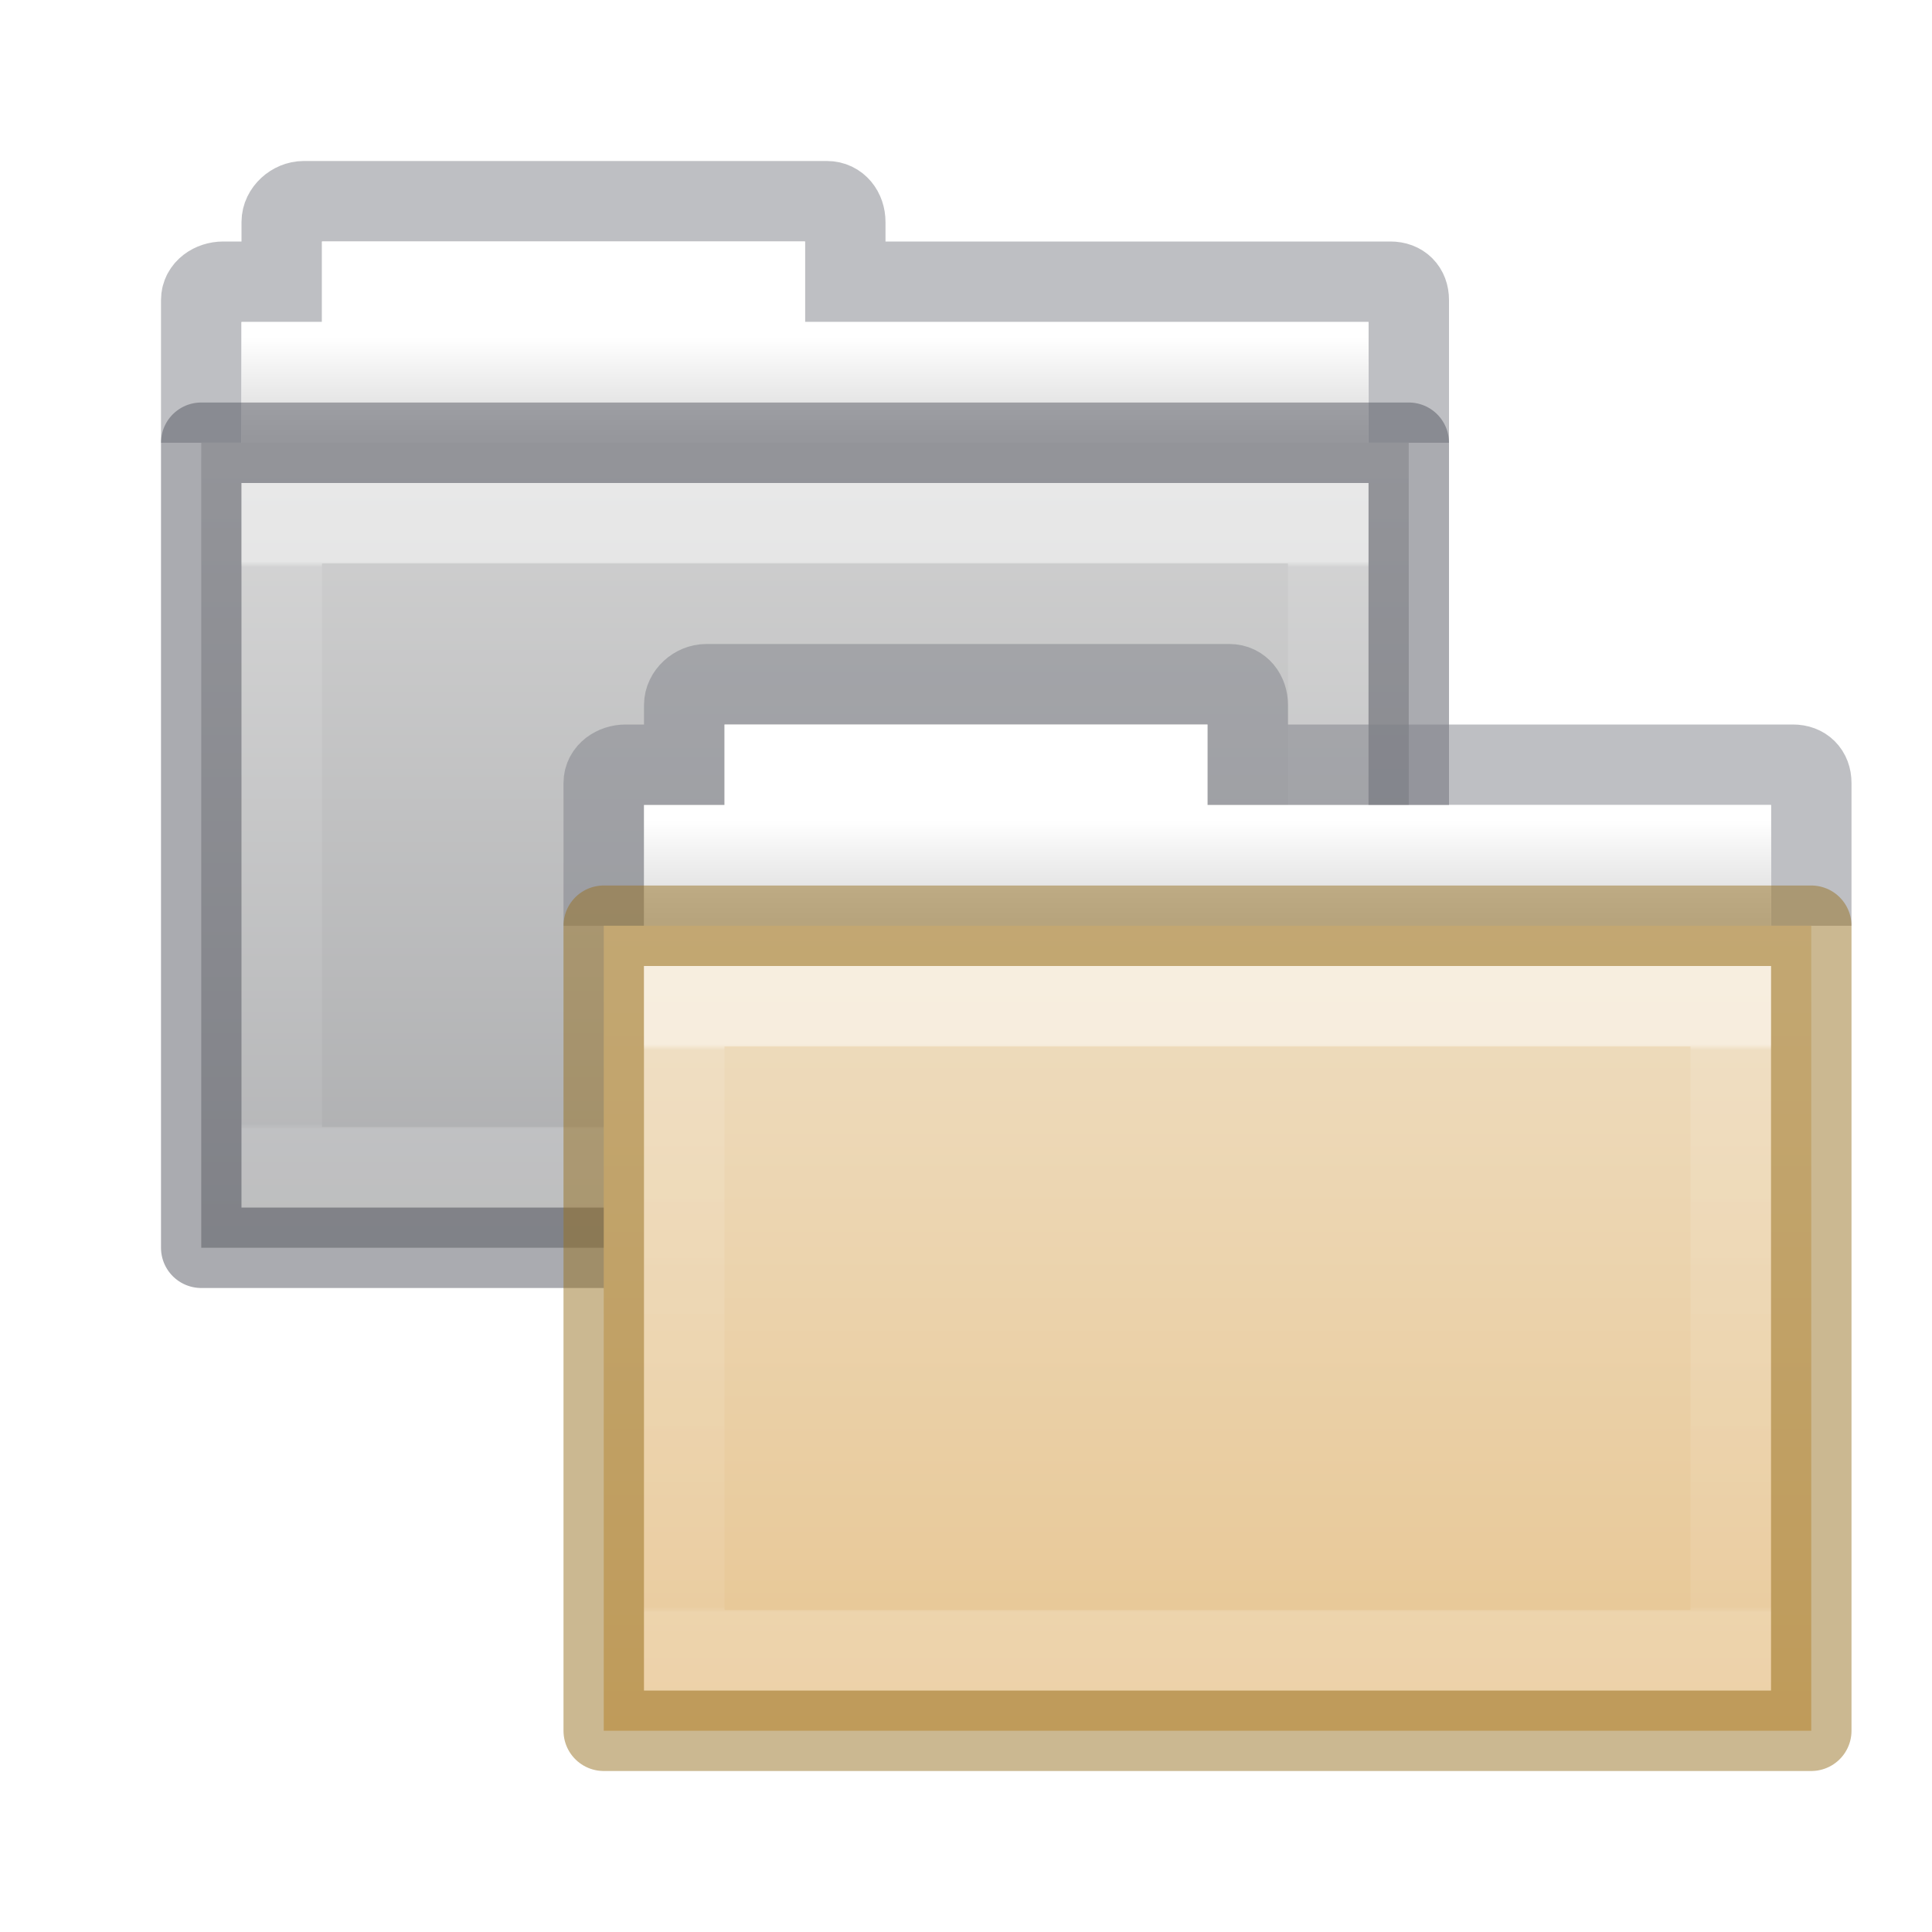
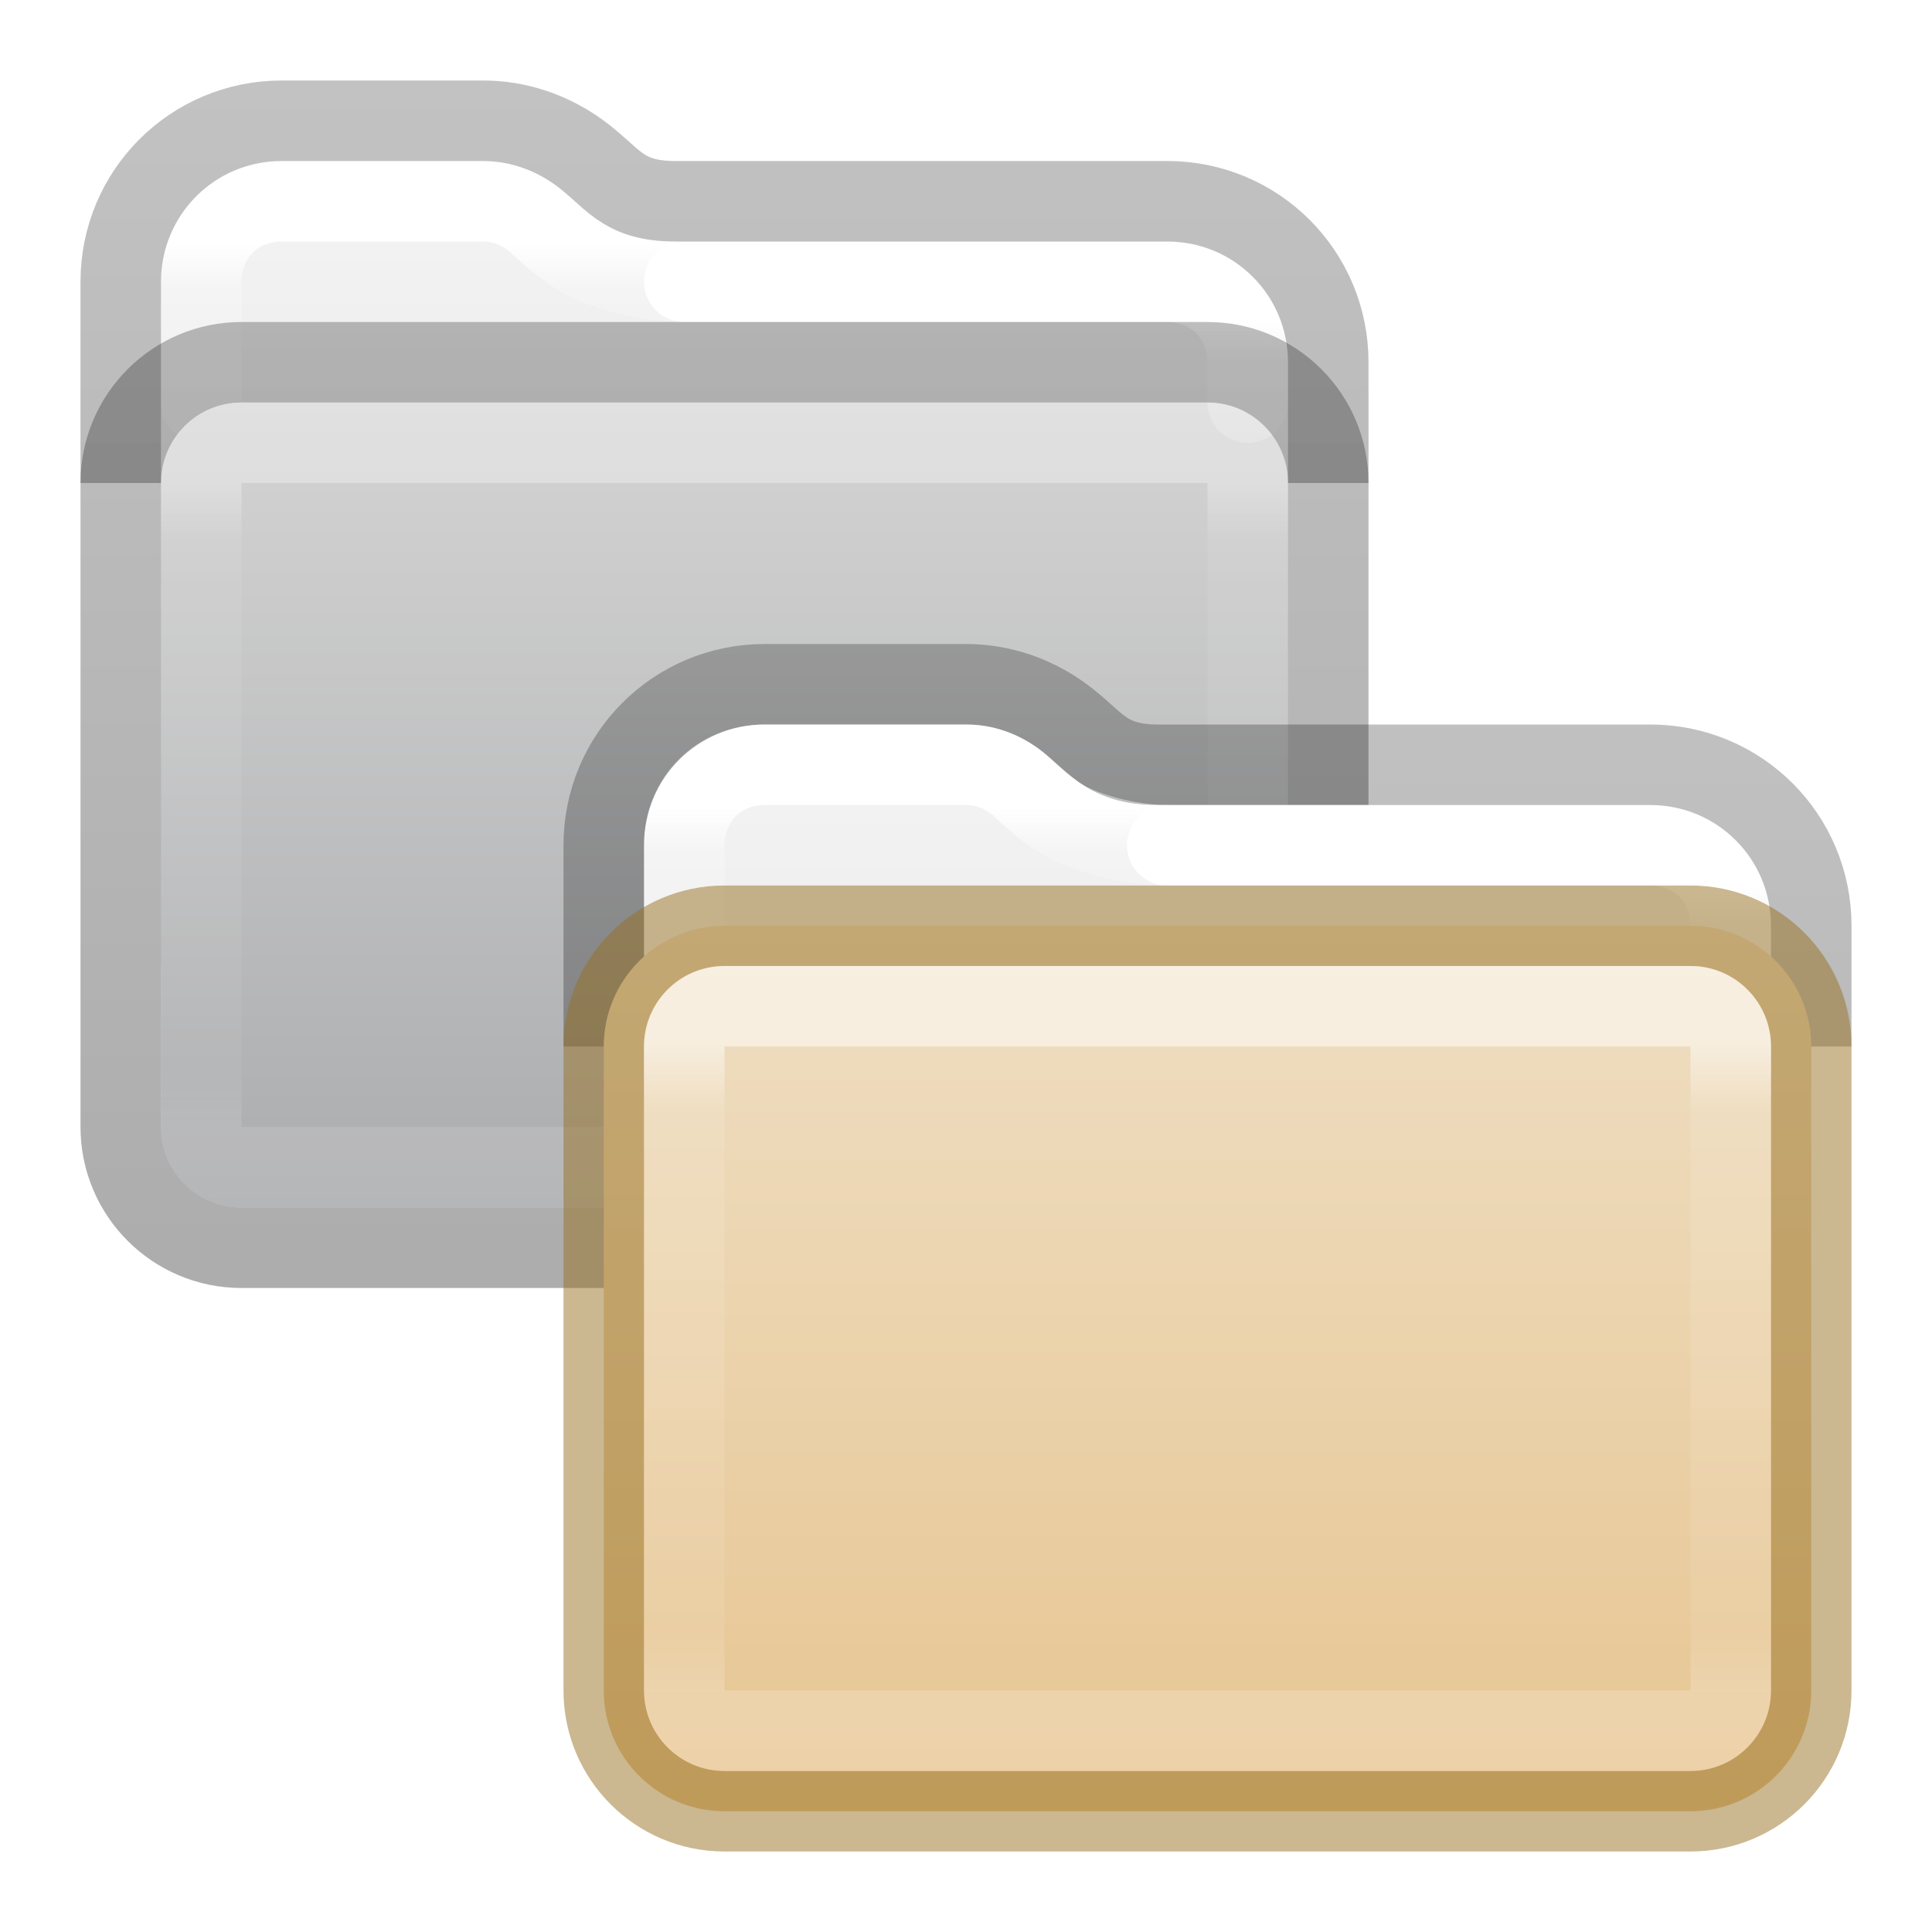
<svg xmlns="http://www.w3.org/2000/svg" xmlns:xlink="http://www.w3.org/1999/xlink" id="svg2" height="24" width="24" version="1.0">
  <defs id="defs4">
-     <linearGradient id="linearGradient1145">
-       <stop offset="0" style="stop-color:#d4d4d4;stop-opacity:1" id="stop1141" />
-       <stop offset="1" style="stop-color:#abacae;stop-opacity:1" id="stop1143" />
+     <linearGradient id="linearGradient2632">
+       <stop style="stop-color:#d4d4d4;stop-opacity:1" offset="0" id="stop2628" />
+       <stop style="stop-color:#abacae;stop-opacity:1" offset="1" id="stop2630" />
    </linearGradient>
-     <linearGradient id="linearGradient4346">
-       <stop offset="0" style="stop-color:#ffffff;stop-opacity:1" id="stop4348" />
-       <stop offset="1" style="stop-color:#d8d8d8;stop-opacity:1" id="stop4350" />
-     </linearGradient>
-     <linearGradient id="linearGradient3454-2-5-0-3-8">
-       <stop offset="0" style="stop-color:#ffffff;stop-opacity:1" id="stop3456-4-9-38-1-9" />
-       <stop offset="0.01" style="stop-color:#ffffff;stop-opacity:0.235" id="stop3458-39-80-3-5-6" />
-       <stop offset="0.99" style="stop-color:#ffffff;stop-opacity:0.157" id="stop3460-7-0-2-4-4" />
-       <stop offset="1" style="stop-color:#ffffff;stop-opacity:0.392" id="stop3462-0-9-8-7-8" />
-     </linearGradient>
-     <linearGradient x1="62.989" y1="11.645" x2="62.989" y2="15.385" id="linearGradient8858-0" xlink:href="#linearGradient4346" gradientUnits="userSpaceOnUse" gradientTransform="matrix(0.3333333,0,0,0.3297102,-10.44063,6.352157)" />
-     <linearGradient x1="-162.679" y1="58.567" x2="-162.679" y2="80.031" id="linearGradient5954" xlink:href="#linearGradient4632-0-6-4-4-4" gradientUnits="userSpaceOnUse" gradientTransform="matrix(0.5041322,0,0,0.4933339,93.64025,-25.86402)" />
    <linearGradient id="linearGradient4632-0-6-4-4-4">
      <stop id="stop4634-4-4-7-4" style="stop-color:#efdfc4;stop-opacity:1" offset="0" />
      <stop id="stop4636-3-1-5-9" style="stop-color:#e7c591;stop-opacity:1" offset="1" />
    </linearGradient>
-     <linearGradient x1="11.35" y1="0.667" x2="11.35" y2="8.172" id="linearGradient10270-0-0" xlink:href="#linearGradient3454-2-5-0-3-8" gradientUnits="userSpaceOnUse" gradientTransform="matrix(0.8918903,0,0,0.9404696,10.14398,12.34654)" />
-     <linearGradient y2="80.031" x2="-162.679" y1="58.567" x1="-162.679" gradientTransform="matrix(0.5041322,0,0,0.4933339,100.6402,-17.86402)" gradientUnits="userSpaceOnUse" id="linearGradient961" xlink:href="#linearGradient4632-0-6-4-4-4" />
-     <linearGradient x1="11.35" y1="0.667" x2="11.35" y2="8.172" id="linearGradient10270-0-0-7" xlink:href="#linearGradient3454-2-5-0-3-8" gradientUnits="userSpaceOnUse" gradientTransform="matrix(0.8918903,0,0,0.9404696,5.14398,6.346537)" />
-     <linearGradient y2="80.031" x2="-162.679" y1="58.567" x1="-162.679" gradientTransform="matrix(0.5041322,0,0,0.4933339,95.64025,-23.86402)" gradientUnits="userSpaceOnUse" id="linearGradient961-3" xlink:href="#linearGradient1145" />
-     <linearGradient x1="62.989" y1="11.645" x2="62.989" y2="15.385" id="linearGradient8858-0-9" xlink:href="#linearGradient4346" gradientUnits="userSpaceOnUse" gradientTransform="matrix(0.3333333,0,0,0.3297102,-15.44063,0.3521573)" />
+     <linearGradient x1="24" y1="7.539" x2="24" y2="40.45" id="linearGradient3304-3" xlink:href="#linearGradient1236" gradientUnits="userSpaceOnUse" gradientTransform="matrix(0.3513515,0,0,0.2432433,0.567929,4.162164)" />
+     <linearGradient id="linearGradient1236">
+       <stop id="stop1228" style="stop-color:#ffffff;stop-opacity:1" offset="0" />
+       <stop id="stop1230" style="stop-color:#ffffff;stop-opacity:0.235" offset="0.095" />
+       <stop id="stop1232" style="stop-color:#ffffff;stop-opacity:0.157" offset="0.907" />
+       <stop id="stop1234" style="stop-color:#ffffff;stop-opacity:0.392" offset="1" />
+     </linearGradient>
+     <linearGradient xlink:href="#linearGradient3104-6" id="linearGradient2140" gradientUnits="userSpaceOnUse" gradientTransform="matrix(0.3726957,0,0,0.8947171,-15.01696,-22.66076)" x1="56.408" y1="42.392" x2="56.408" y2="26.596" />
+     <linearGradient id="linearGradient3104-6">
+       <stop offset="0" style="stop-color:#000000;stop-opacity:0.32;" id="stop3106-3" />
+       <stop offset="1" style="stop-color:#000000;stop-opacity:0.24;" id="stop3108-9" />
+     </linearGradient>
+     <linearGradient x1="12.296" y1="7.273" x2="12.296" y2="40.591" id="linearGradient3304" xlink:href="#linearGradient3924-4-8" gradientUnits="userSpaceOnUse" gradientTransform="matrix(0.2975107,0,0,0.2972973,1.860106,0.860921)" />
+     <linearGradient id="linearGradient3924-4-8">
+       <stop id="stop3926-0-4" style="stop-color:#ffffff;stop-opacity:1" offset="0" />
+       <stop id="stop3928-6-8" style="stop-color:#ffffff;stop-opacity:0.235" offset="0.057" />
+       <stop id="stop3930-2-1" style="stop-color:#ffffff;stop-opacity:0.157" offset="0.951" />
+       <stop id="stop3932-9-0" style="stop-color:#ffffff;stop-opacity:0.392" offset="1" />
+     </linearGradient>
+     <linearGradient x1="33.011" y1="10.567" x2="33.011" y2="40.908" id="linearGradient3304-5" xlink:href="#linearGradient3924-4-8" gradientUnits="userSpaceOnUse" gradientTransform="matrix(0.2975107,0,0,0.2972973,1.860106,0.860921)" />
+     <linearGradient xlink:href="#linearGradient3600-9-51" id="linearGradient2184" gradientUnits="userSpaceOnUse" gradientTransform="matrix(0.3578939,0,0,0.2950482,-17.48511,0.575213)" x1="74.839" y1="4.536" x2="74.839" y2="49.779" />
+     <linearGradient id="linearGradient3600-9-51">
+       <stop offset="0" style="stop-color:#f4f4f4;stop-opacity:1" id="stop3602-0-0" />
+       <stop offset="1" style="stop-color:#dbdbdb;stop-opacity:1" id="stop3604-9-04" />
+     </linearGradient>
+     <linearGradient xlink:href="#linearGradient1236" id="linearGradient1983" gradientUnits="userSpaceOnUse" gradientTransform="matrix(0.3513515,0,0,0.2432433,6.567929,11.16216)" x1="24" y1="7.539" x2="24" y2="40.45" />
+     <linearGradient xlink:href="#linearGradient4632-0-6-4-4-4" id="linearGradient1985" gradientUnits="userSpaceOnUse" gradientTransform="matrix(0.5816909,0,0,0.5426673,113.816,-20.80042)" x1="-162.679" y1="59.522" x2="-162.679" y2="79.792" />
+     <linearGradient xlink:href="#linearGradient3104-6" id="linearGradient1987" gradientUnits="userSpaceOnUse" gradientTransform="matrix(0.3726957,0,0,0.8947171,-9.01696,-15.66076)" x1="56.408" y1="42.392" x2="56.408" y2="26.596" />
+     <linearGradient xlink:href="#linearGradient3924-4-8" id="linearGradient1989" gradientUnits="userSpaceOnUse" gradientTransform="matrix(0.2975107,0,0,0.2972973,7.860169,7.860915)" x1="12.296" y1="7.273" x2="12.296" y2="40.591" />
+     <linearGradient xlink:href="#linearGradient3924-4-8" id="linearGradient1991" gradientUnits="userSpaceOnUse" gradientTransform="matrix(0.2975107,0,0,0.2972973,7.860106,7.860921)" x1="33.011" y1="10.567" x2="33.011" y2="40.908" />
+     <linearGradient xlink:href="#linearGradient3600-9-51" id="linearGradient1993" gradientUnits="userSpaceOnUse" gradientTransform="matrix(0.3578939,0,0,0.2950482,-11.48511,7.575213)" x1="74.839" y1="4.536" x2="74.839" y2="49.779" />
+     <linearGradient xlink:href="#linearGradient2632" id="linearGradient2634" x1="4.758" y1="5.5" x2="4.758" y2="16.5" gradientUnits="userSpaceOnUse" gradientTransform="matrix(0.9333333,0,0,0.9090909,-0.3336691,-3.554e-5)" />
+     <linearGradient xlink:href="#linearGradient3104-6" id="linearGradient3013" gradientUnits="userSpaceOnUse" gradientTransform="matrix(0.3726957,0,0,0.8947171,-15.01696,-22.66076)" x1="56.408" y1="42.392" x2="56.408" y2="26.596" />
  </defs>
-   <path style="color:#000000;display:inline;overflow:visible;visibility:visible;opacity:0.5;vector-effect:none;fill:none;fill-opacity:1;stroke:#7e8087;stroke-width:1;stroke-linecap:square;stroke-linejoin:miter;stroke-miterlimit:4;stroke-dasharray:none;stroke-dashoffset:0;stroke-opacity:1;marker:none;enable-background:accumulate" id="rect4170-8" d="M 17.5,5 V 3.726 C 17.5,3.588 17.412,3.5 17.273,3.5 H 10.5 V 2.758 C 10.5,2.619 10.412,2.5 10.273,2.5 h -6.5 C 3.635,2.5 3.5,2.619 3.5,2.758 V 3.5 H 2.773 C 2.635,3.5 2.5,3.588 2.5,3.727 V 5" />
-   <path style="color:#000000;display:inline;overflow:visible;visibility:visible;fill:url(#linearGradient8858-0-9);fill-opacity:1;fill-rule:nonzero;stroke:none;stroke-width:1;marker:none;enable-background:accumulate" id="rect4170-0-9" d="M 4,3 V 4 H 3 V 8 H 17 V 4 H 10 V 3 Z" />
-   <path style="color:#000000;display:inline;overflow:visible;visibility:visible;opacity:1;vector-effect:none;fill:url(#linearGradient961-3);fill-opacity:1;stroke:#555761;stroke-width:1;stroke-linecap:butt;stroke-linejoin:round;stroke-miterlimit:4;stroke-dasharray:none;stroke-dashoffset:0;stroke-opacity:0.498;marker:none;enable-background:accumulate" id="rect3086-0-7" d="m 2.5,5.5 h 15 v 10 h -15 z" />
-   <path style="color:#000000;display:inline;overflow:visible;visibility:visible;opacity:0.5;fill:none;stroke:url(#linearGradient10270-0-0-7);stroke-width:1;stroke-linecap:round;stroke-linejoin:miter;stroke-miterlimit:4;stroke-dasharray:none;stroke-dashoffset:0;stroke-opacity:1;marker:none;enable-background:accumulate" id="rect3086-9-3" d="m 3.5,6.5 h 13 v 8 h -13 z" />
-   <path style="color:#000000;display:inline;overflow:visible;visibility:visible;opacity:0.5;vector-effect:none;fill:none;fill-opacity:1;stroke:#7e8087;stroke-width:1;stroke-linecap:square;stroke-linejoin:miter;stroke-miterlimit:4;stroke-dasharray:none;stroke-dashoffset:0;stroke-opacity:1;marker:none;enable-background:accumulate" id="rect4170" d="M 22.5,11 V 9.726 C 22.5,9.588 22.412,9.5 22.273,9.5 H 15.5 V 8.758 C 15.5,8.619 15.412,8.5 15.273,8.5 h -6.5 C 8.635,8.5 8.5,8.619 8.5,8.758 V 9.5 H 7.773 C 7.635,9.5 7.5,9.588 7.5,9.727 V 11" />
-   <path style="color:#000000;display:inline;overflow:visible;visibility:visible;fill:url(#linearGradient8858-0);fill-opacity:1;fill-rule:nonzero;stroke:none;stroke-width:1;marker:none;enable-background:accumulate" id="rect4170-0" d="m 9,9 v 1 H 8 v 4 H 22 V 10 H 15 V 9 Z" />
-   <path style="color:#000000;display:inline;overflow:visible;visibility:visible;opacity:1;vector-effect:none;fill:url(#linearGradient961);fill-opacity:1;stroke:#987124;stroke-width:1;stroke-linecap:butt;stroke-linejoin:round;stroke-miterlimit:4;stroke-dasharray:none;stroke-dashoffset:0;stroke-opacity:0.498;marker:none;enable-background:accumulate" id="rect3086-0" d="m 7.5,11.5 h 15 v 10 h -15 z" />
-   <path style="color:#000000;display:inline;overflow:visible;visibility:visible;opacity:0.5;fill:none;stroke:url(#linearGradient10270-0-0);stroke-width:1;stroke-linecap:round;stroke-linejoin:miter;stroke-miterlimit:4;stroke-dasharray:none;stroke-dashoffset:0;stroke-opacity:1;marker:none;enable-background:accumulate" id="rect3086-9" d="m 8.5,12.5 h 13 v 8 h -13 z" />
+   <path id="rect5505-21-1-7-2-9-5" style="color:#000000;font-variation-settings:normal;display:inline;overflow:visible;visibility:visible;vector-effect:none;fill:url(#linearGradient2184);fill-opacity:1;fill-rule:nonzero;stroke:none;stroke-width:1;stroke-linecap:butt;stroke-linejoin:miter;stroke-miterlimit:4;stroke-dasharray:none;stroke-dashoffset:0;stroke-opacity:1;-inkscape-stroke:none;marker:none;enable-background:accumulate;stop-color:#000000" d="M 3.5,2 C 3.448,2 3.397,2.003 3.346,2.008 3.245,2.018 3.147,2.037 3.053,2.066 2.583,2.212 2.212,2.582 2.067,3.053 c -0.029,0.094 -0.048,0.192 -0.059,0.293 -0.005,0.051 -0.008,0.102 -0.008,0.154 v 2.5 6 h 14 v -6 -1.5 c 0,-0.84 -0.66,-1.5 -1.5,-1.5 H 8.387 C 7.969,3 7.627,2.877 7.397,2.713 7.167,2.549 7.052,2.406 6.881,2.285 6.628,2.106 6.328,2 6,2 Z" />
+   <path id="rect5505-21-2-8-2" style="color:#000000;font-variation-settings:normal;display:inline;overflow:visible;visibility:visible;vector-effect:none;fill:none;fill-opacity:1;stroke:url(#linearGradient3304);stroke-width:1;stroke-linecap:round;stroke-linejoin:round;stroke-miterlimit:4;stroke-dasharray:none;stroke-dashoffset:0;stroke-opacity:1;-inkscape-stroke:none;marker:none;enable-background:accumulate;stop-color:#000000" d="M 8.5,3.5 C 8.006,3.5 7.399,3.331 7.102,3.119 6.804,2.907 6.709,2.778 6.59,2.693 6.414,2.569 6.218,2.5 6,2.5 h -2.5 c -0.57,0 -1,0.431 -1,1 V 5" />
+   <rect width="14" height="10" rx="1" ry="1" x="2" y="5" id="rect2626" style="color:#000000;font-variation-settings:normal;display:inline;overflow:visible;visibility:visible;opacity:1;vector-effect:none;fill:url(#linearGradient2634);fill-opacity:1;fill-rule:nonzero;stroke:none;stroke-width:1;stroke-linecap:butt;stroke-linejoin:round;stroke-miterlimit:4;stroke-dasharray:none;stroke-dashoffset:0;stroke-opacity:1;-inkscape-stroke:none;marker:none;enable-background:accumulate;stop-color:#000000;stop-opacity:1" />
+   <path id="rect5505-21-2-8-2-9" style="color:#000000;font-variation-settings:normal;display:inline;overflow:visible;visibility:visible;vector-effect:none;fill:none;fill-opacity:1;stroke:url(#linearGradient3304-5);stroke-width:1;stroke-linecap:round;stroke-linejoin:round;stroke-miterlimit:4;stroke-dasharray:none;stroke-dashoffset:0;stroke-opacity:1;-inkscape-stroke:none;marker:none;enable-background:accumulate;stop-color:#000000" d="M 15.5,5 V 4.5 c 0,-0.569 -0.431,-1 -1,-1 h -6" />
+   <path id="rect5505-21-2-8" style="color:#000000;font-variation-settings:normal;display:inline;overflow:visible;visibility:visible;vector-effect:none;fill:none;fill-opacity:1;stroke:url(#linearGradient3013);stroke-width:1;stroke-linecap:butt;stroke-linejoin:round;stroke-miterlimit:4;stroke-dasharray:none;stroke-dashoffset:0;stroke-opacity:1;-inkscape-stroke:none;marker:none;enable-background:accumulate;stop-color:#000000" d="m 16.5,6 v -1.5 c 0,-1.108 -0.892,-2 -2,-2 H 8.387 C 7.703,2.5 7.613,2.189 7.17,1.877 6.839,1.644 6.437,1.5 6,1.5 H 3.5 c -1.108,0 -2,0.892 -2,2 v 2.5" />
+   <rect width="15" height="11" rx="1.5" ry="1.5" x="1.5" y="4.5" id="rect5505-21-2" style="color:#000000;font-variation-settings:normal;display:inline;overflow:visible;visibility:visible;opacity:1;vector-effect:none;fill:none;fill-opacity:1;fill-rule:nonzero;stroke:url(#linearGradient2140);stroke-width:1;stroke-linecap:butt;stroke-linejoin:round;stroke-miterlimit:4;stroke-dasharray:none;stroke-dashoffset:0;stroke-opacity:1;-inkscape-stroke:none;marker:none;enable-background:accumulate;stop-color:#000000;stop-opacity:1" />
+   <rect width="13" height="9" x="2.5" y="5.5" id="rect6741-0-3-5-5" style="opacity:0.3;fill:none;stroke:url(#linearGradient3304-3);stroke-width:1;stroke-linecap:round;stroke-linejoin:round;stroke-miterlimit:4;stroke-dasharray:none;stroke-dashoffset:0;stroke-opacity:1" rx="0.5" ry="0.5" />
+   <path id="path1971" style="color:#000000;font-variation-settings:normal;display:inline;overflow:visible;visibility:visible;vector-effect:none;fill:url(#linearGradient1993);fill-opacity:1;fill-rule:nonzero;stroke:none;stroke-width:1;stroke-linecap:butt;stroke-linejoin:miter;stroke-miterlimit:4;stroke-dasharray:none;stroke-dashoffset:0;stroke-opacity:1;-inkscape-stroke:none;marker:none;enable-background:accumulate;stop-color:#000000" d="M 9.5,9 C 9.448,9 9.397,9.003 9.346,9.008 9.245,9.018 9.147,9.037 9.053,9.066 8.583,9.212 8.212,9.582 8.067,10.053 c -0.029,0.094 -0.048,0.192 -0.059,0.293 -0.005,0.051 -0.008,0.102 -0.008,0.154 v 2.5 6 h 14 v -6 -1.5 c 0,-0.84 -0.66,-1.5 -1.5,-1.5 h -6.113 c -0.418,0 -0.76,-0.123 -0.99,-0.287 C 13.167,9.549 13.052,9.406 12.881,9.285 12.628,9.106 12.328,9 12,9 Z" />
+   <path id="path1975" style="color:#000000;font-variation-settings:normal;display:inline;overflow:visible;visibility:visible;vector-effect:none;fill:none;fill-opacity:1;stroke:url(#linearGradient1989);stroke-width:1;stroke-linecap:round;stroke-linejoin:round;stroke-miterlimit:4;stroke-dasharray:none;stroke-dashoffset:0;stroke-opacity:1;-inkscape-stroke:none;marker:none;enable-background:accumulate;stop-color:#000000" d="m 14.5,10.5 c -0.494,0 -1.102,-0.169 -1.399,-0.381 C 12.804,9.907 12.71,9.778 12.59,9.693 12.414,9.569 12.218,9.5 12,9.5 h -2.5 c -0.57,0 -1,0.431 -1,1 v 1.5" />
+   <path id="path1973" style="color:#000000;font-variation-settings:normal;display:inline;overflow:visible;visibility:visible;vector-effect:none;fill:none;fill-opacity:1;stroke:url(#linearGradient1991);stroke-width:1;stroke-linecap:round;stroke-linejoin:round;stroke-miterlimit:4;stroke-dasharray:none;stroke-dashoffset:0;stroke-opacity:1;-inkscape-stroke:none;marker:none;enable-background:accumulate;stop-color:#000000" d="m 21.5,12 v -0.5 c 0,-0.569 -0.431,-1 -1,-1 h -6" />
+   <path id="path1977" style="color:#000000;font-variation-settings:normal;display:inline;overflow:visible;visibility:visible;vector-effect:none;fill:none;fill-opacity:1;stroke:url(#linearGradient1987);stroke-width:1;stroke-linecap:butt;stroke-linejoin:round;stroke-miterlimit:4;stroke-dasharray:none;stroke-dashoffset:0;stroke-opacity:1;-inkscape-stroke:none;marker:none;enable-background:accumulate;stop-color:#000000" d="m 22.5,13 v -1.5 c 0,-1.108 -0.892,-2 -2,-2 h -6.114 c -0.684,0 -0.774,-0.311 -1.217,-0.623 C 12.839,8.644 12.437,8.5 12,8.5 H 9.5 c -1.108,0 -2,0.892 -2,2 v 2.5" />
+   <rect width="15" height="11" rx="1.5" ry="1.5" x="7.5" y="11.5" id="rect1979" style="color:#000000;font-variation-settings:normal;display:inline;overflow:visible;visibility:visible;vector-effect:none;fill:url(#linearGradient1985);fill-opacity:1;fill-rule:nonzero;stroke:#987124;stroke-width:1;stroke-linecap:butt;stroke-linejoin:round;stroke-miterlimit:4;stroke-dasharray:none;stroke-dashoffset:0;stroke-opacity:0.498;-inkscape-stroke:none;marker:none;enable-background:accumulate;stop-color:#000000" />
+   <rect width="13" height="9" x="8.5" y="12.5" id="rect1981" style="opacity:0.5;fill:none;stroke:url(#linearGradient1983);stroke-width:1;stroke-linecap:round;stroke-linejoin:round;stroke-miterlimit:4;stroke-dasharray:none;stroke-dashoffset:0;stroke-opacity:1" rx="0.5" ry="0.5" />
</svg>
